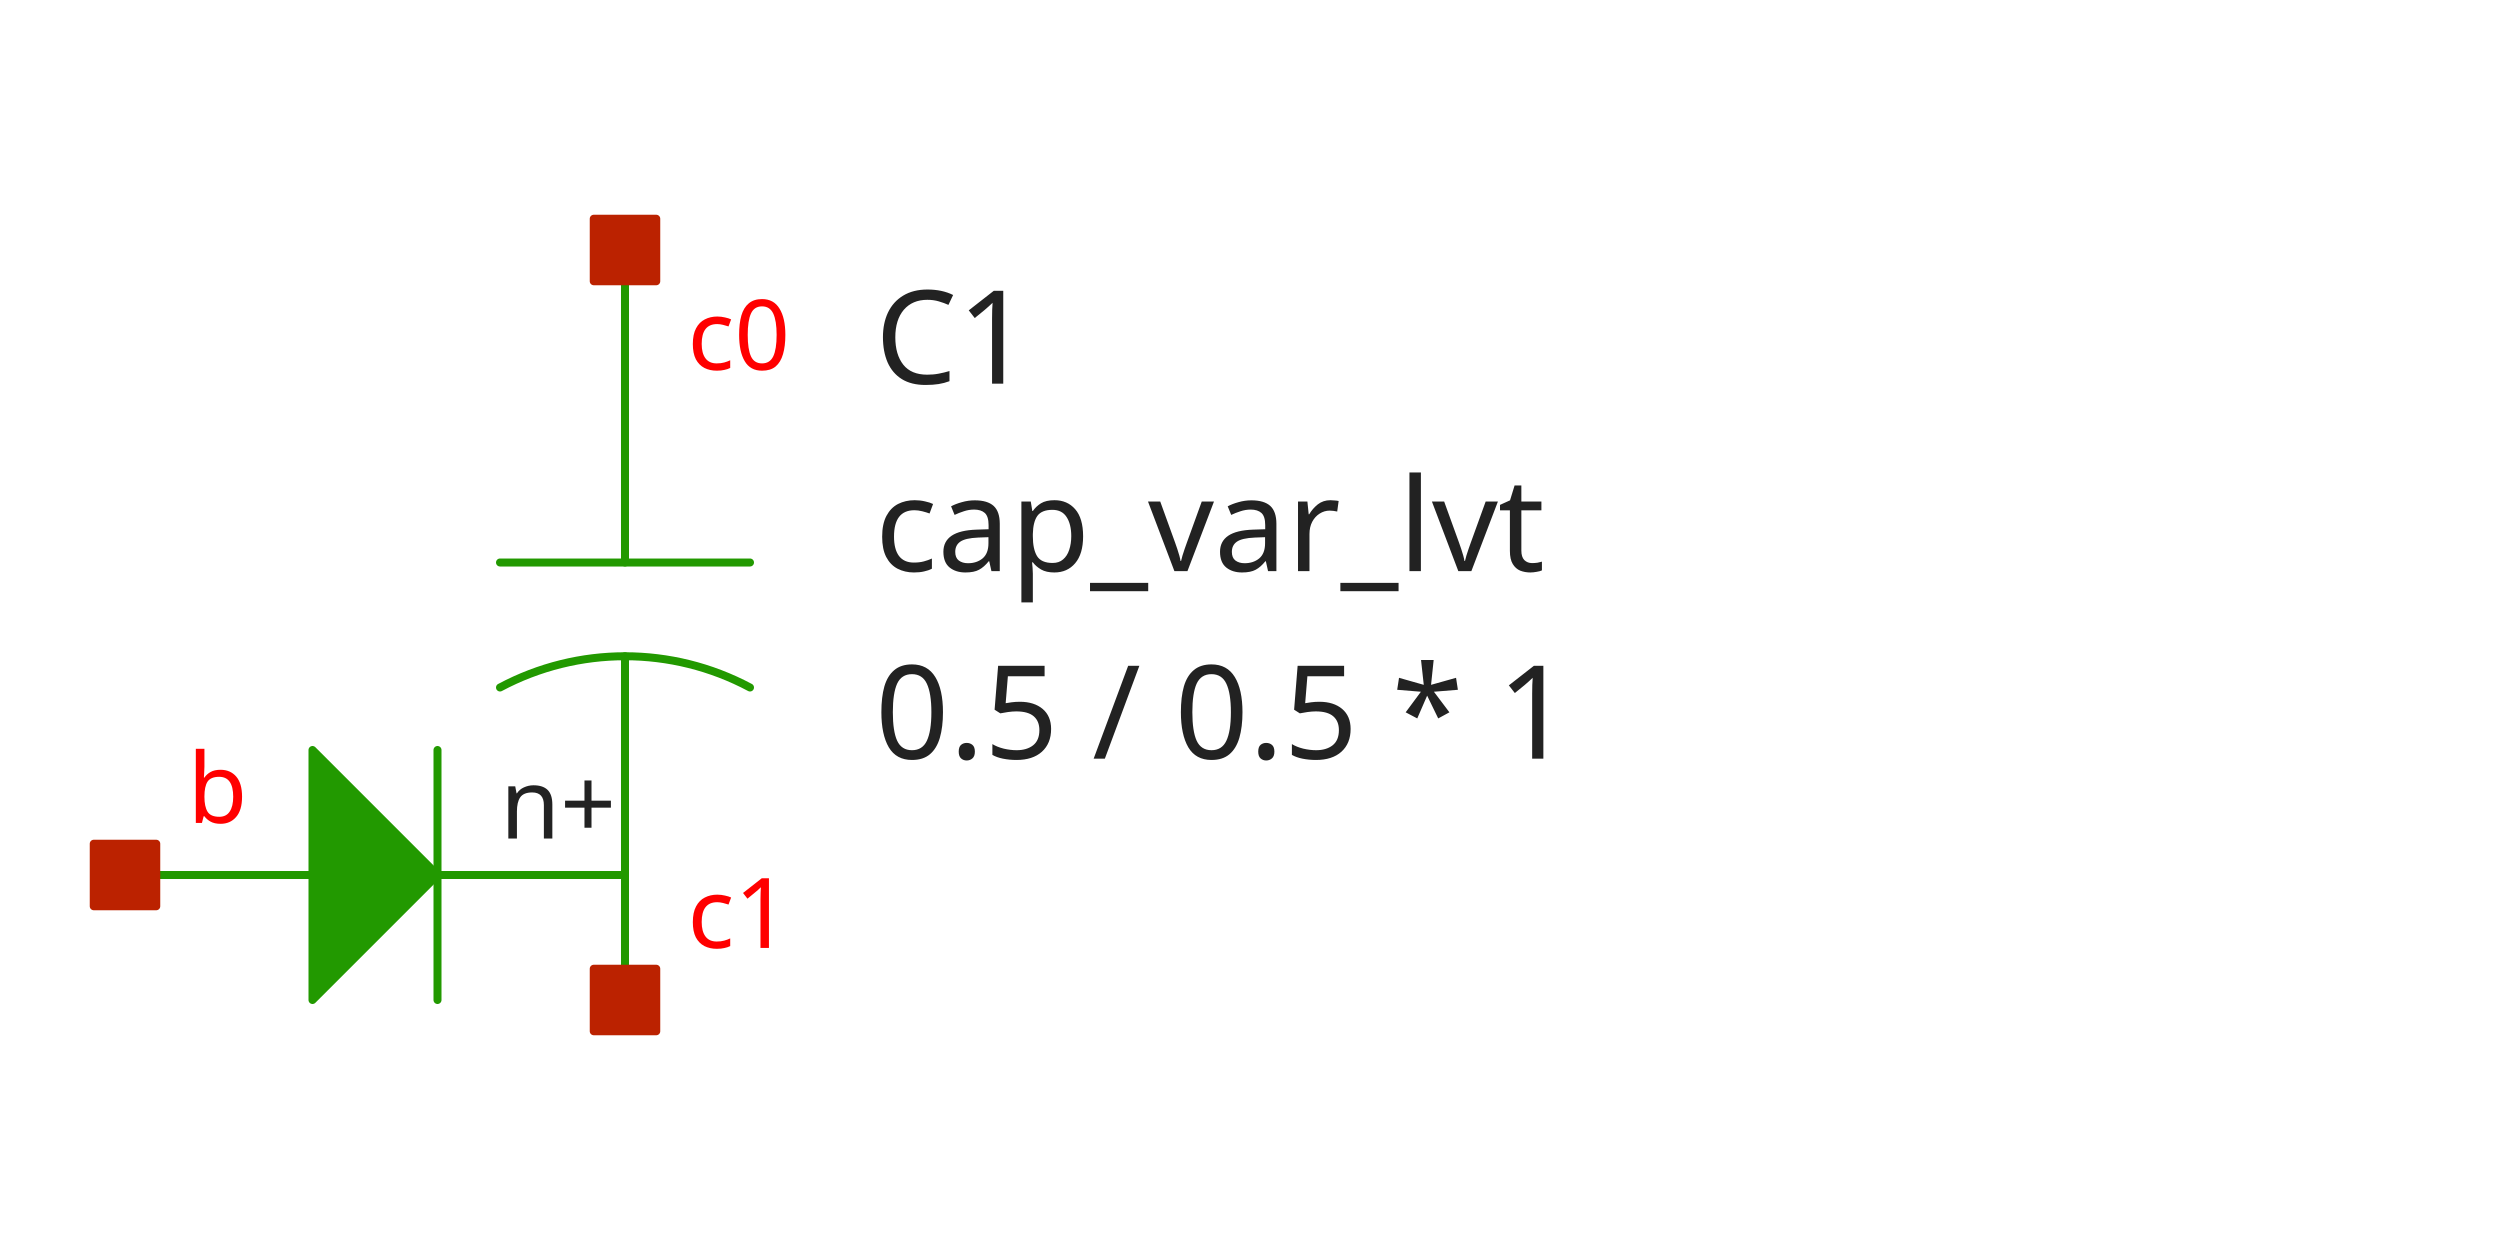
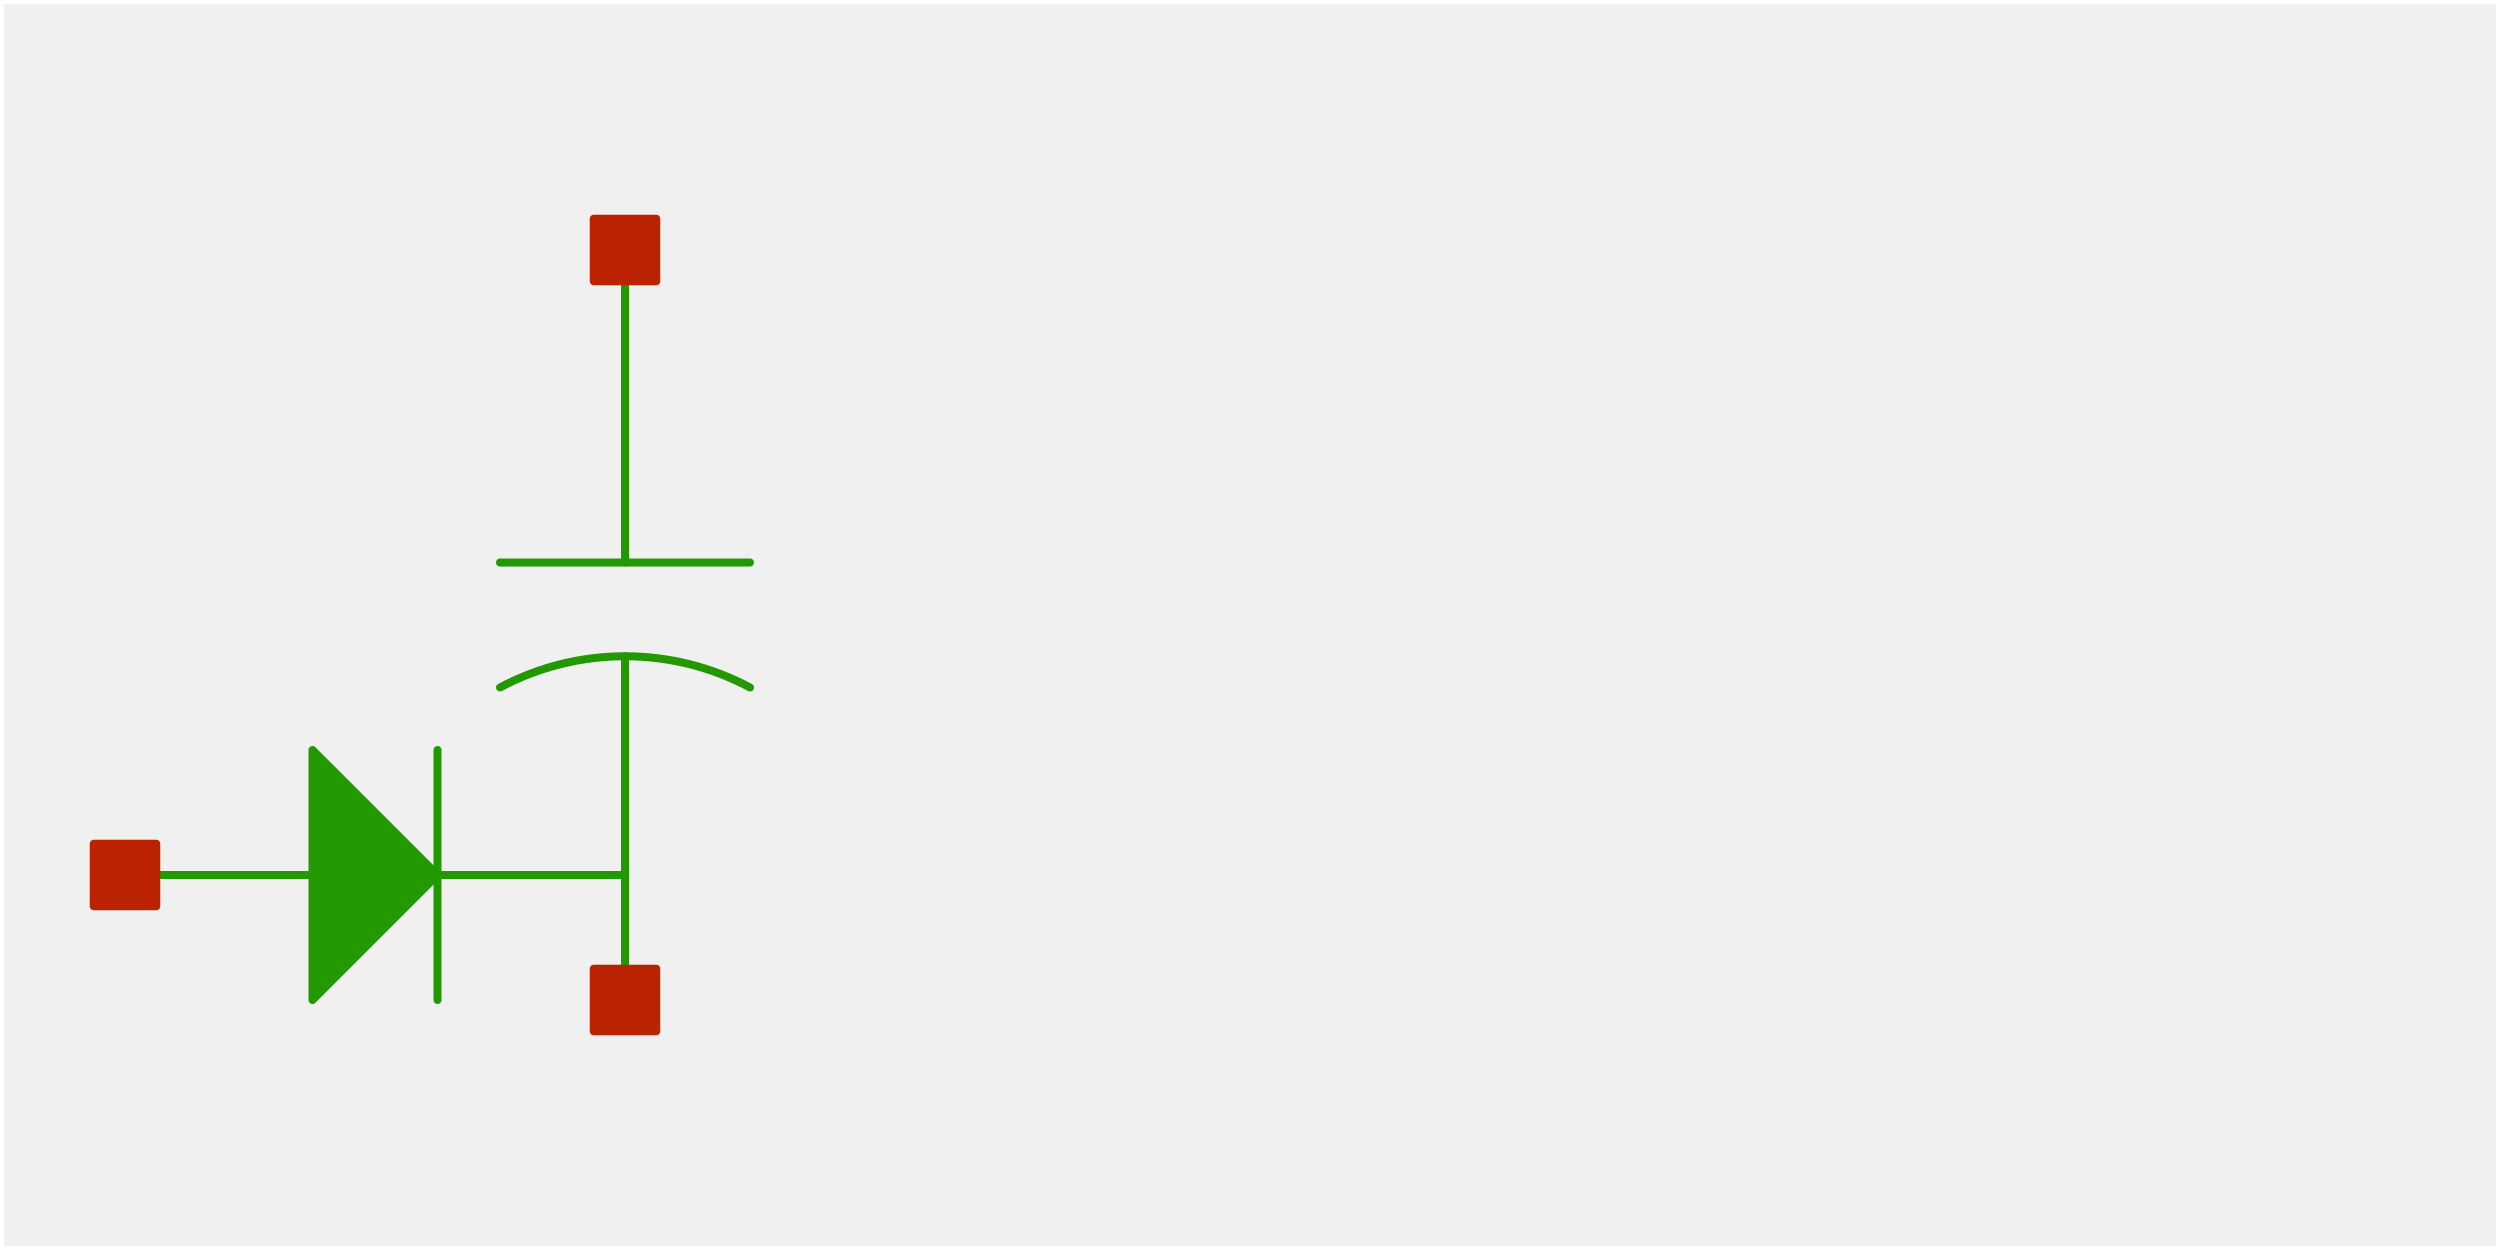
<svg xmlns="http://www.w3.org/2000/svg" width="300" height="150" version="1.1">
  <style type="text/css">
.l0{
  fill: #ffffff;
  stroke: #ffffff;
  stroke-linecap:round;
  stroke-linejoin:round;
  stroke-width: 0.96;
}
.l1{
  fill: #0044ee;
  stroke: #0044ee;
  stroke-linecap:round;
  stroke-linejoin:round;
  stroke-width: 0.96;
}
.l2{
  fill: none;
  stroke: #aaaaaa;
  stroke-linecap:round;
  stroke-linejoin:round;
  stroke-width: 0.96;
}
.l3{
  fill: #222222; fill-opacity: 0.5;
  stroke: #222222;
  stroke-linecap:round;
  stroke-linejoin:round;
  stroke-width: 0.96;
}
.l4{
  fill: #229900;
  stroke: #229900;
  stroke-linecap:round;
  stroke-linejoin:round;
  stroke-width: 0.96;
}
.l5{
  fill: #bb2200;
  stroke: #bb2200;
  stroke-linecap:round;
  stroke-linejoin:round;
  stroke-width: 0.96;
}
.l6{
  fill: #00ccee; fill-opacity: 0.5;
  stroke: #00ccee;
  stroke-linecap:round;
  stroke-linejoin:round;
  stroke-width: 0.96;
}
.l7{
  fill: #ff0000; fill-opacity: 0.5;
  stroke: #ff0000;
  stroke-linecap:round;
  stroke-linejoin:round;
  stroke-width: 0.96;
}
.l8{
  fill: #888800; fill-opacity: 0.5;
  stroke: #888800;
  stroke-linecap:round;
  stroke-linejoin:round;
  stroke-width: 0.96;
}
.l9{
  fill: #00aaaa; fill-opacity: 0.5;
  stroke: #00aaaa;
  stroke-linecap:round;
  stroke-linejoin:round;
  stroke-width: 0.96;
}
.l10{
  fill: #880088;
  stroke: #880088;
  stroke-linecap:round;
  stroke-linejoin:round;
  stroke-width: 0.96;
}
.l11{
  fill: #00ff00; fill-opacity: 0.5;
  stroke: #00ff00;
  stroke-linecap:round;
  stroke-linejoin:round;
  stroke-width: 0.96;
}
.l12{
  fill: #0000cc; fill-opacity: 0.5;
  stroke: #0000cc;
  stroke-linecap:round;
  stroke-linejoin:round;
  stroke-width: 0.96;
}
.l13{
  fill: #666600; fill-opacity: 0.5;
  stroke: #666600;
  stroke-linecap:round;
  stroke-linejoin:round;
  stroke-width: 0.96;
}
.l14{
  fill: none;
  stroke: #557755;
  stroke-linecap:round;
  stroke-linejoin:round;
  stroke-width: 0.96;
}
.l15{
  fill: #aa2222; fill-opacity: 0.5;
  stroke: #aa2222;
  stroke-linecap:round;
  stroke-linejoin:round;
  stroke-width: 0.96;
}
.l16{
  fill: #7ccc40; fill-opacity: 0.5;
  stroke: #7ccc40;
  stroke-linecap:round;
  stroke-linejoin:round;
  stroke-width: 0.96;
}
.l17{
  fill: none;
  stroke: #00ffcc;
  stroke-linecap:round;
  stroke-linejoin:round;
  stroke-width: 0.96;
}
.l18{
  fill: #ce0097; fill-opacity: 0.5;
  stroke: #ce0097;
  stroke-linecap:round;
  stroke-linejoin:round;
  stroke-width: 0.96;
}
.l19{
  fill: none;
  stroke: #d2d46b;
  stroke-linecap:round;
  stroke-linejoin:round;
  stroke-width: 0.96;
}
.l20{
  fill: none;
  stroke: #ef6158;
  stroke-linecap:round;
  stroke-linejoin:round;
  stroke-width: 0.96;
}
.l21{
  fill: none;
  stroke: #fdb200;
  stroke-linecap:round;
  stroke-linejoin:round;
  stroke-width: 0.96;
}
text {font-family: SansSerif;}
</style>
-   <rect x="0" y="0" width="300" height="150" fill="rgb(255,255,255)" stroke="rgb(255,255,255)" stroke-width="0.96" />
-   <text fill="#ff0000" xml:space="preserve" font-size="11.7" transform="translate(82.5, 44.3736)">c0</text>
-   <text fill="#ff0000" xml:space="preserve" font-size="11.7" transform="translate(82.5, 113.749)">c1</text>
-   <text fill="#222222" xml:space="preserve" font-size="15.6" transform="translate(105, 46.0398)">C1</text>
-   <text fill="#222222" xml:space="preserve" font-size="15.6" transform="translate(105, 91.0398)">0.5 / 0.5 * 1</text>
-   <text fill="#222222" xml:space="preserve" font-size="15.6" transform="translate(105, 68.5398)">cap_var_lvt</text>
-   <text fill="#222222" xml:space="preserve" font-size="11.7" transform="translate(60, 100.624)">n+</text>
-   <text fill="#ff0000" xml:space="preserve" font-size="11.7" transform="translate(22.5, 98.7486)">b</text>
+   <rect x="0" y="0" width="300" height="150" fill-opacity="0" fill="rgb(255,255,255)" stroke="rgb(255,255,255)" stroke-width="0.96" />
+   <text fill-opacity="0" fill="#ff0000" xml:space="preserve" font-size="11.7" transform="translate(82.5, 44.3736)">c0</text>
+   <text fill-opacity="0" fill="#ff0000" xml:space="preserve" font-size="11.7" transform="translate(82.5, 113.749)">c1</text>
+   <text fill-opacity="0" fill="#222222" xml:space="preserve" font-size="15.6" transform="translate(105, 46.0398)">C1</text>
+   <text fill-opacity="0" fill="#222222" xml:space="preserve" font-size="15.6" transform="translate(105, 91.0398)">0.5 / 0.5 * 1</text>
+   <text fill-opacity="0" fill="#222222" xml:space="preserve" font-size="15.6" transform="translate(105, 68.5398)">cap_var_lvt</text>
+   <text fill-opacity="0" fill="#222222" xml:space="preserve" font-size="11.7" transform="translate(60, 100.624)">n+</text>
+   <text fill-opacity="0" fill="#ff0000" xml:space="preserve" font-size="11.7" transform="translate(22.5, 98.7486)">b</text>
  <path class="l4" d="M75 78.75L75 120" />
  <path class="l4" d="M75 30L75 67.5" />
  <path class="l4" d="M60 67.5L90 67.5" />
  <path class="l4" d="M52.5 105L75 105" />
  <path class="l4" d="M15 105L37.5 105" />
  <path class="l4" d="M52.5 90L52.5 120" />
  <path class="l4" d="M52.5 105L37.5 90L37.5 120L52.5 105" />
  <path class="l4" style="fill:none;" d="M90 82.5 A31.875 31.875 0 0 0 60 82.5" />
  <path class="l5" d="M71.25 26.25L78.75 26.25L78.75 33.75L71.25 33.75L71.25 26.25z" />
  <path class="l5" d="M71.25 116.25L78.75 116.25L78.75 123.75L71.25 123.75L71.25 116.25z" />
  <path class="l5" d="M11.25 101.25L18.75 101.25L18.75 108.75L11.25 108.75L11.25 101.25z" />
</svg>
